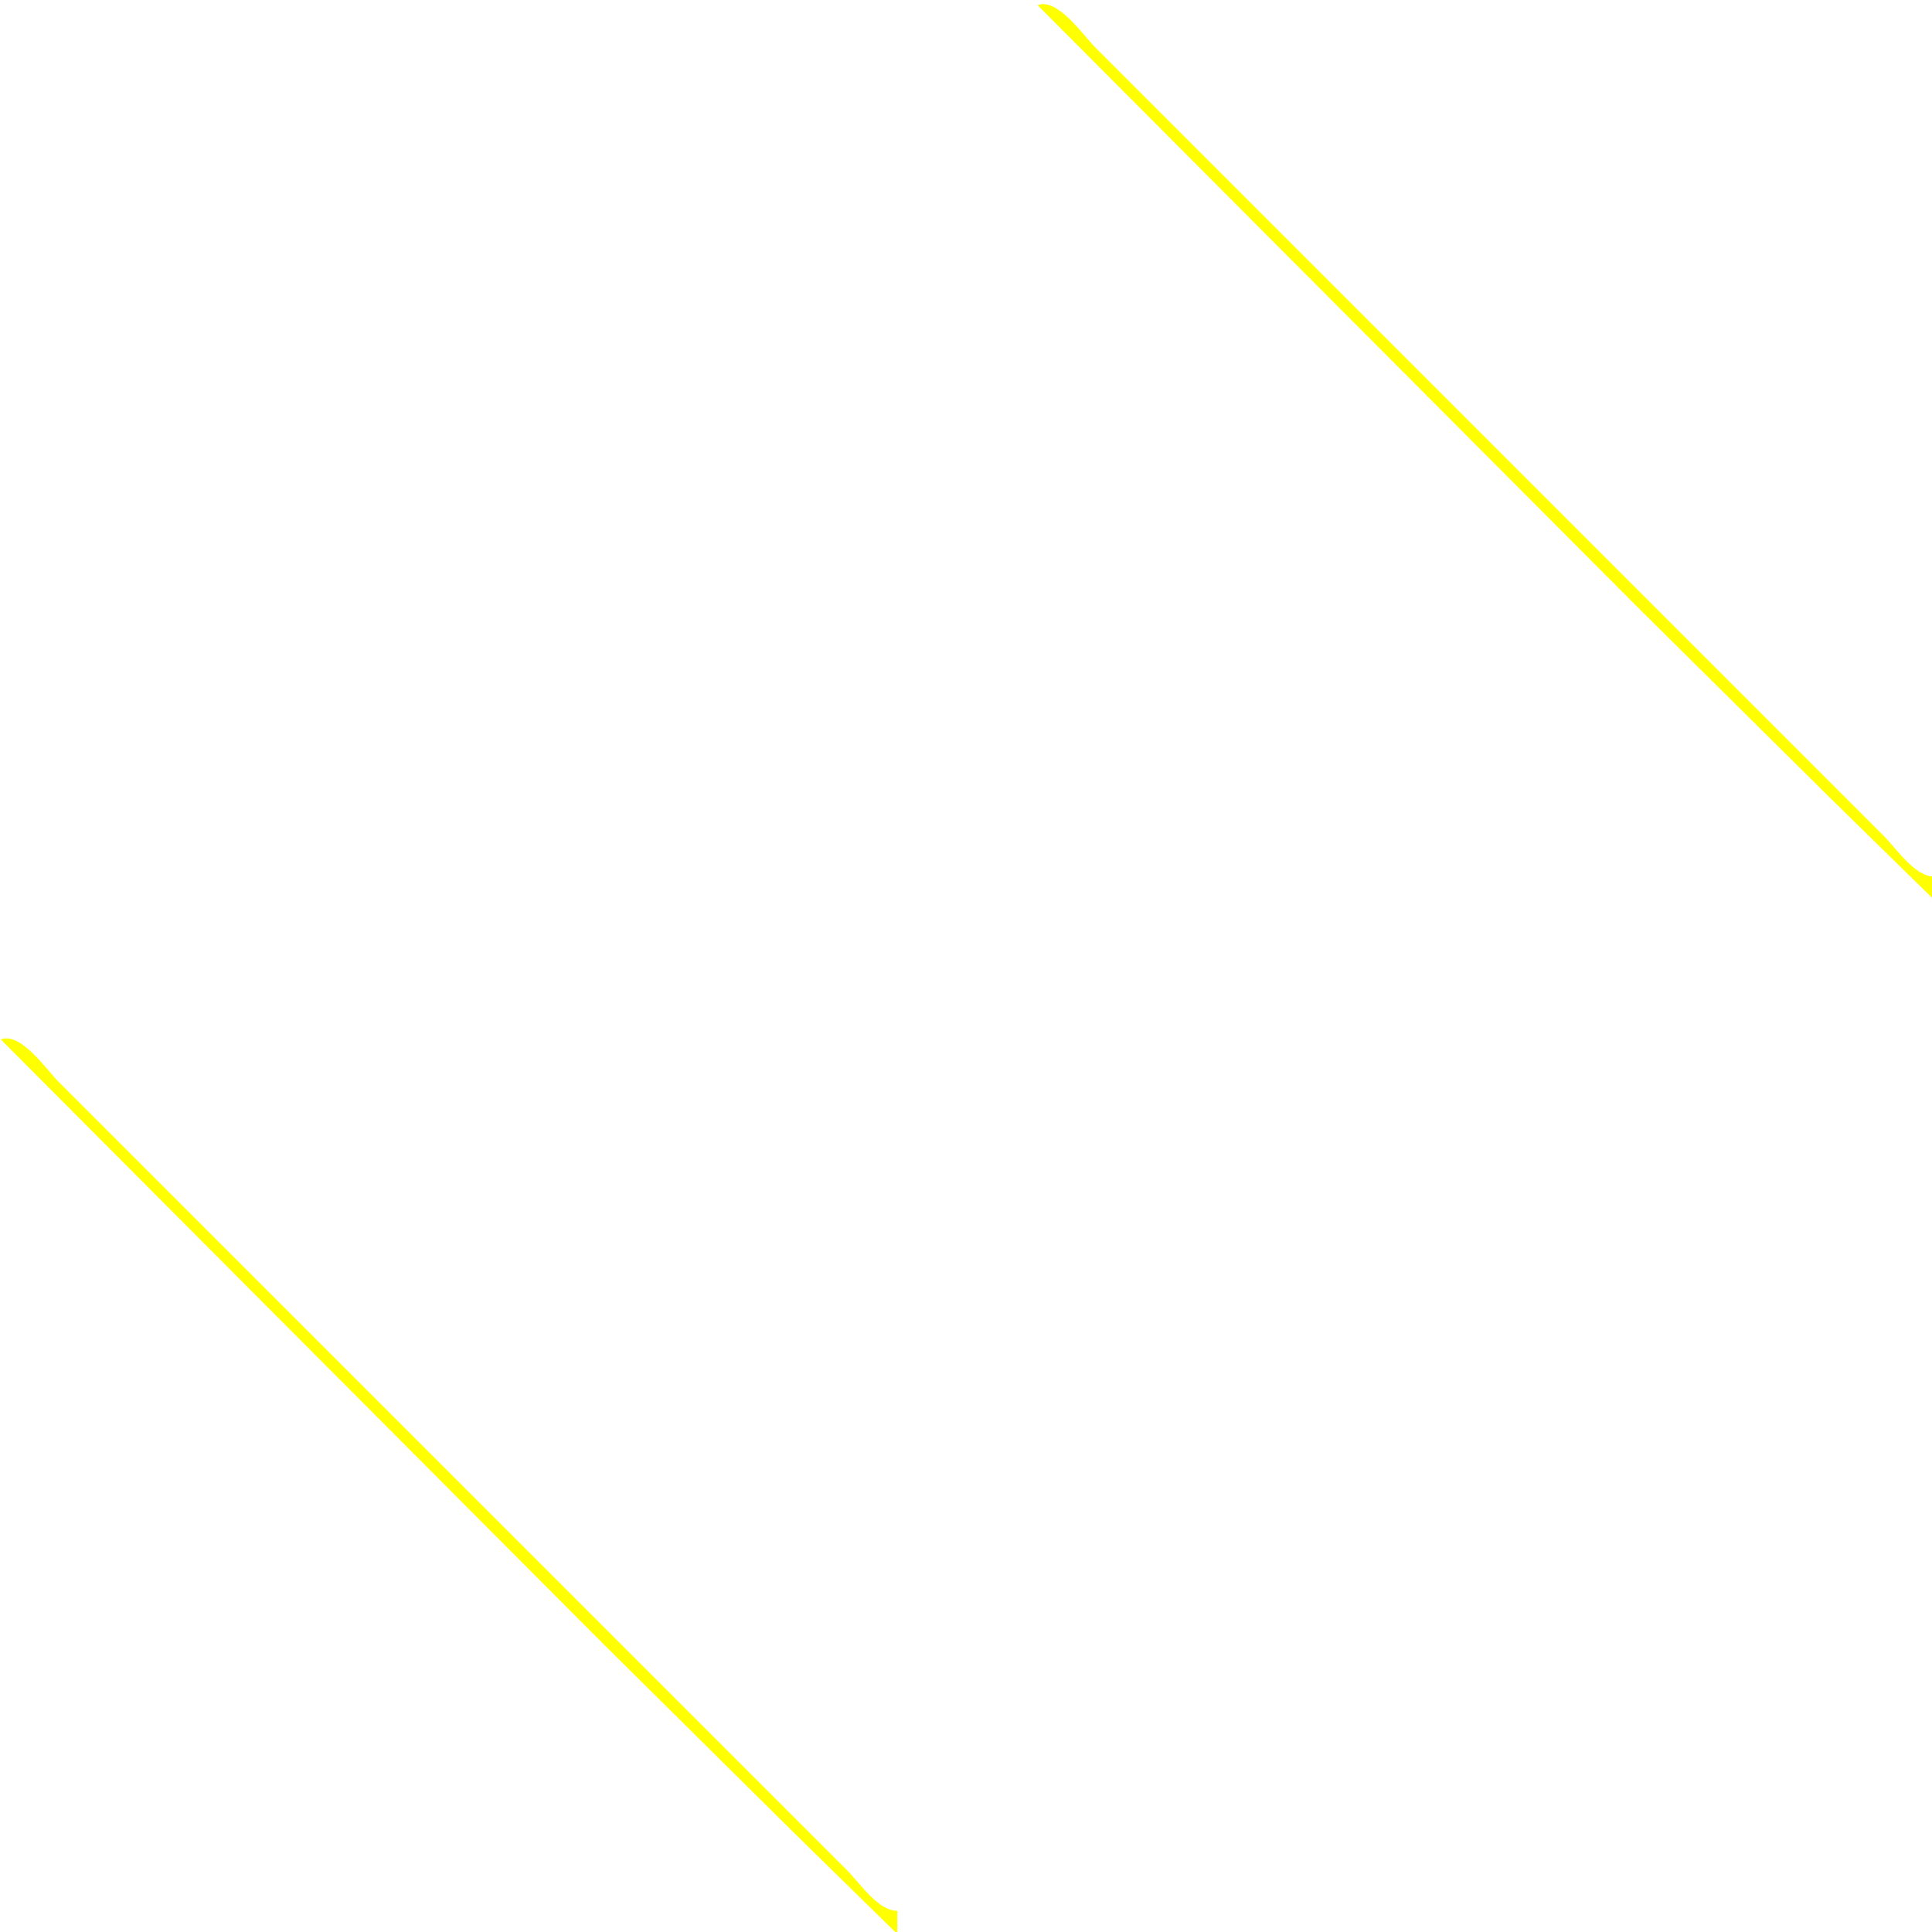
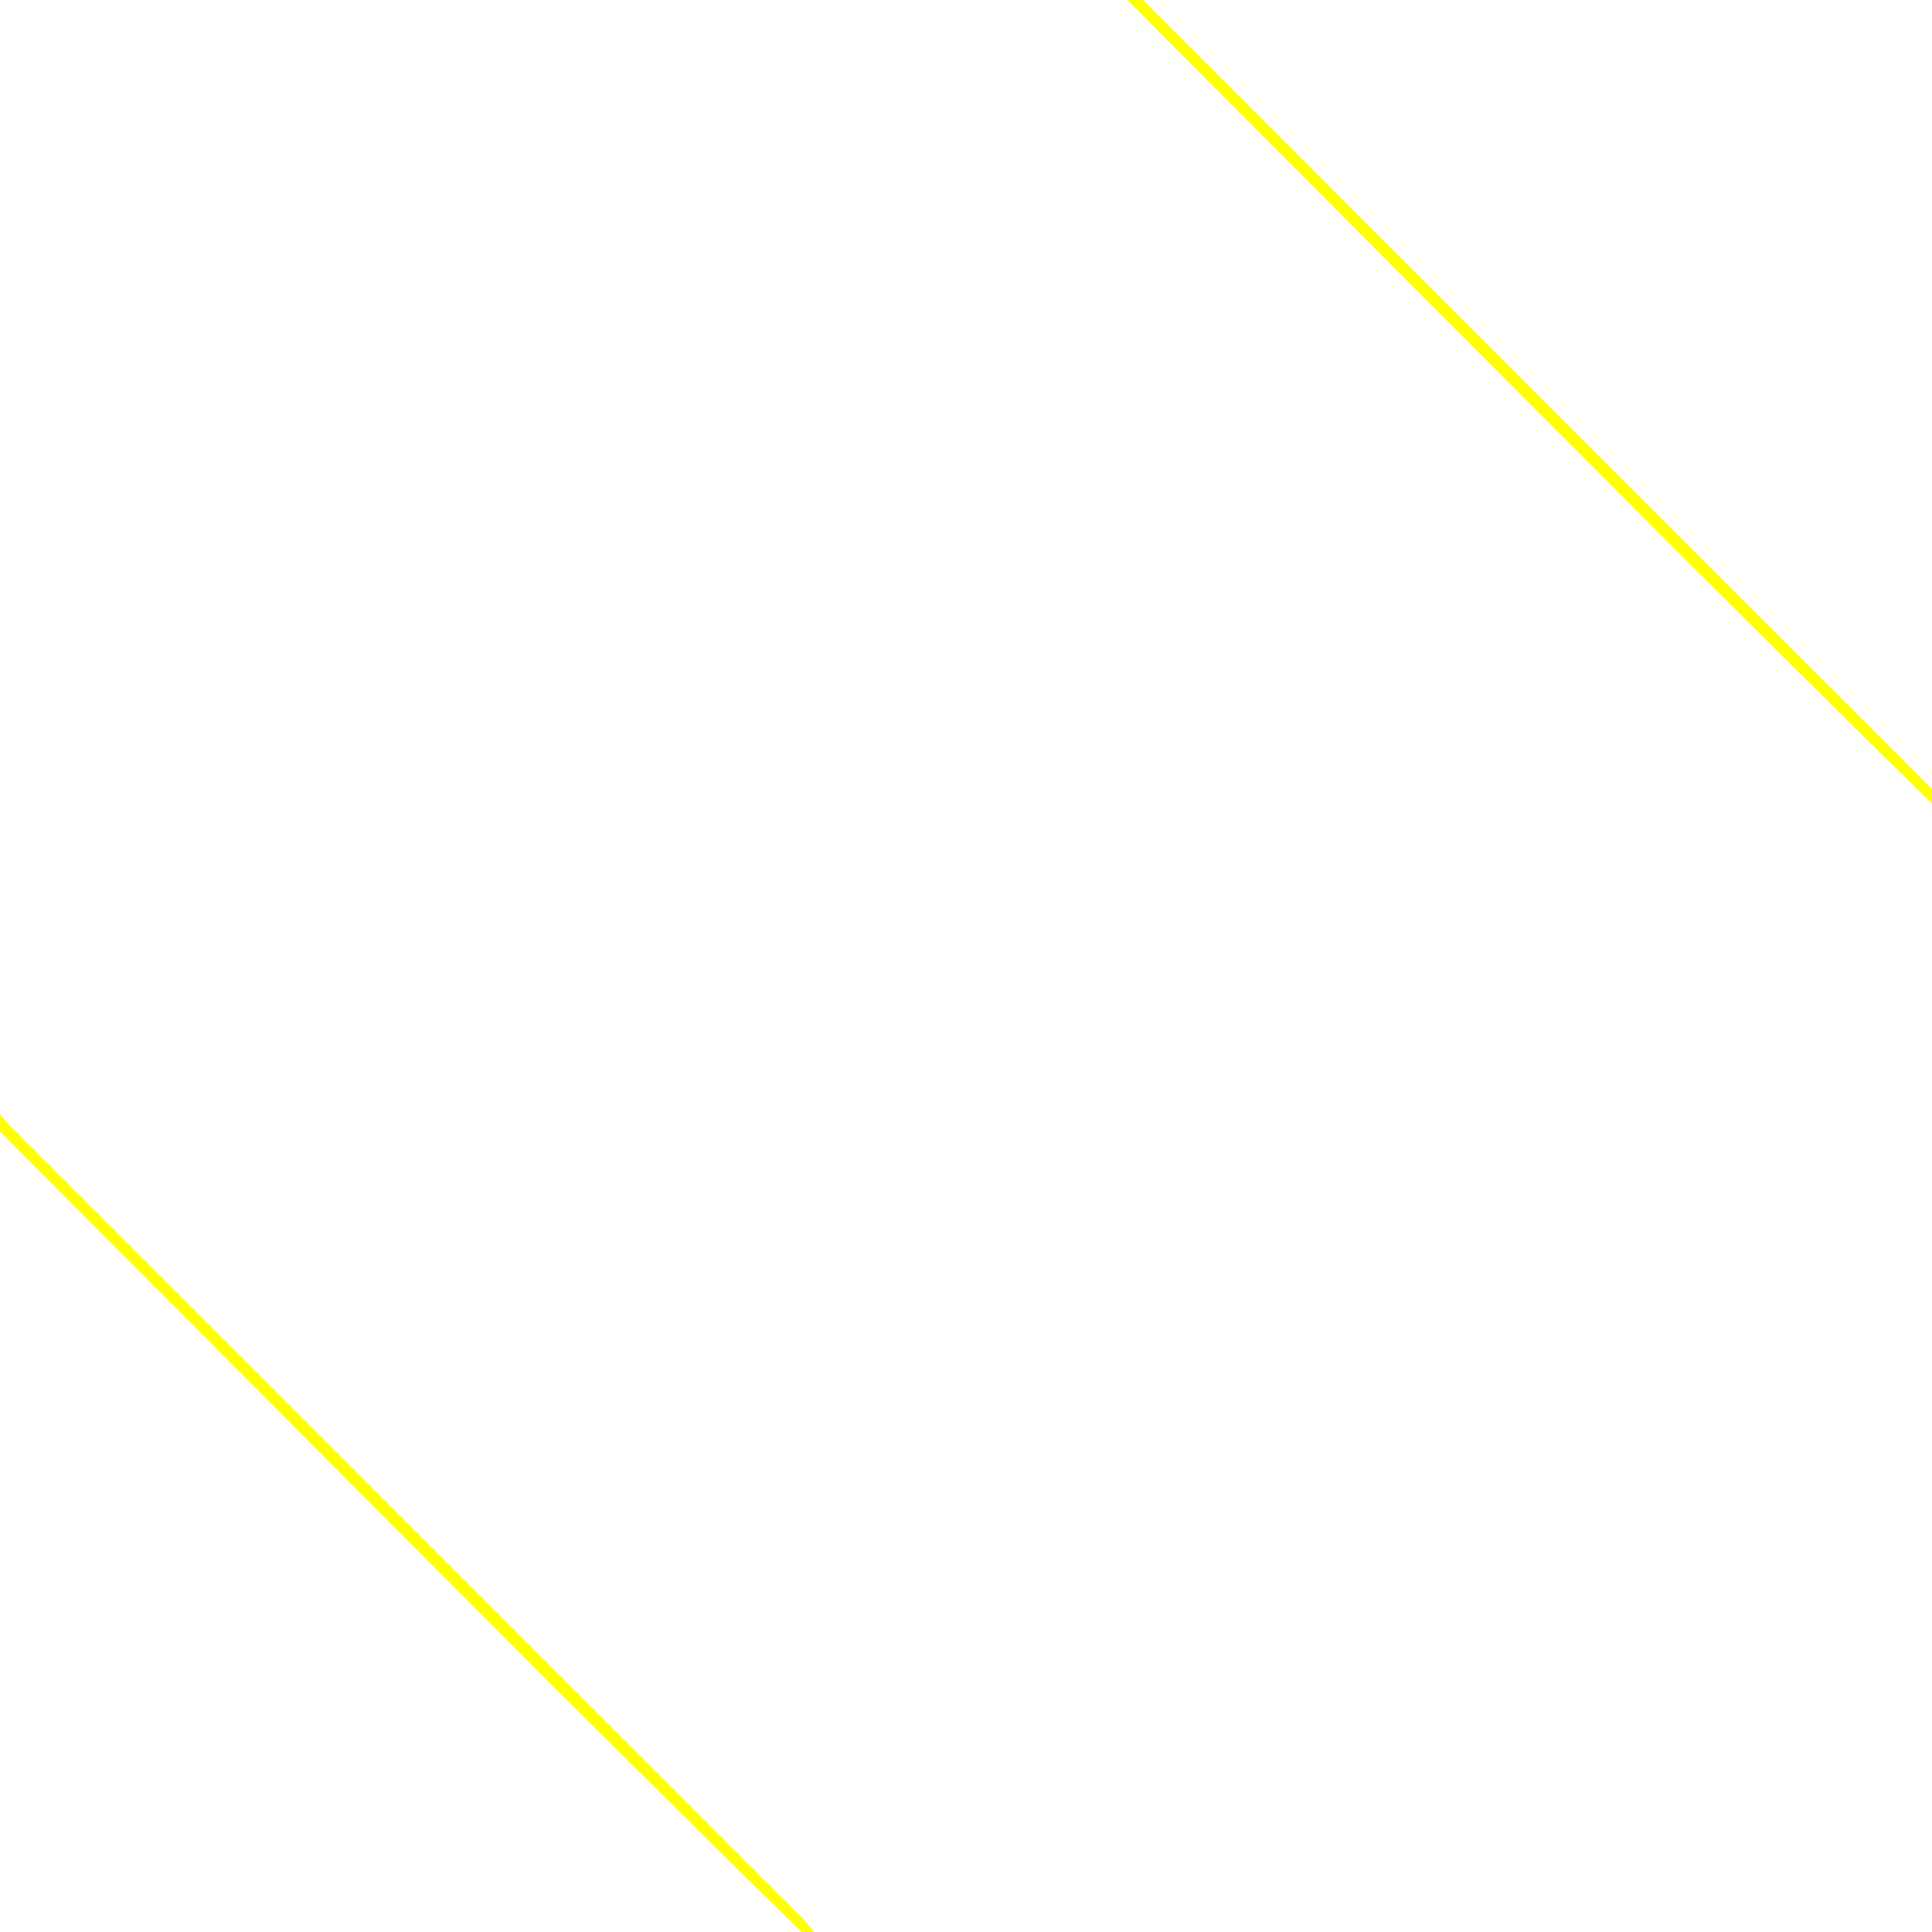
<svg xmlns="http://www.w3.org/2000/svg" version="1.1" id="svg1" width="1333.333" height="1333.333" viewBox="0 0 1333.333 1333.333">
  <defs id="defs1" />
  <g id="g1">
-     <path style="fill:#ffff00;stroke:none" d="m 716.068,3.597 414.667,416 131.881,130.667 72.119,70.667 v -16 c -13.277,0.049 -25.859,-19.192 -34.667,-28 l -88,-88 L 862.735,139.597 756.068,32.93 c -8.435,-8.435 -26.499,-34.931 -40,-29.333 z" id="path1" />
-     <path style="fill:#ffff00;stroke:none" d="M 0.58,717.402 415.247,1133.402 l 131.881,130.667 72.119,70.667 v -16 c -13.277,0.049 -25.859,-19.192 -34.667,-28 l -88,-88 L 147.247,853.402 40.58,746.735 c -8.435,-8.435 -26.499,-34.931 -40,-29.333 z" id="path2" />
+     <path style="fill:#ffff00;stroke:none" d="m 749.738,-28.39 414.667,416 131.881,130.667 72.119,70.667 v -16 c -13.277,0.049 -25.859,-19.192 -34.667,-28 l -88,-88 L 896.405,107.61 789.738,0.944 c -8.435,-8.435 -26.499,-34.931 -40,-29.333 z" id="path1" />
+     <path style="fill:#ffff00;stroke:none" d="m -31.407,749.388 414.667,416 131.881,130.667 72.119,70.667 v -16 c -13.277,0.049 -25.859,-19.192 -34.667,-28 l -88,-88 L 115.26,885.388 8.593,778.721 c -8.435,-8.435 -26.499,-34.931 -40,-29.333 z" id="path2" />
  </g>
</svg>
